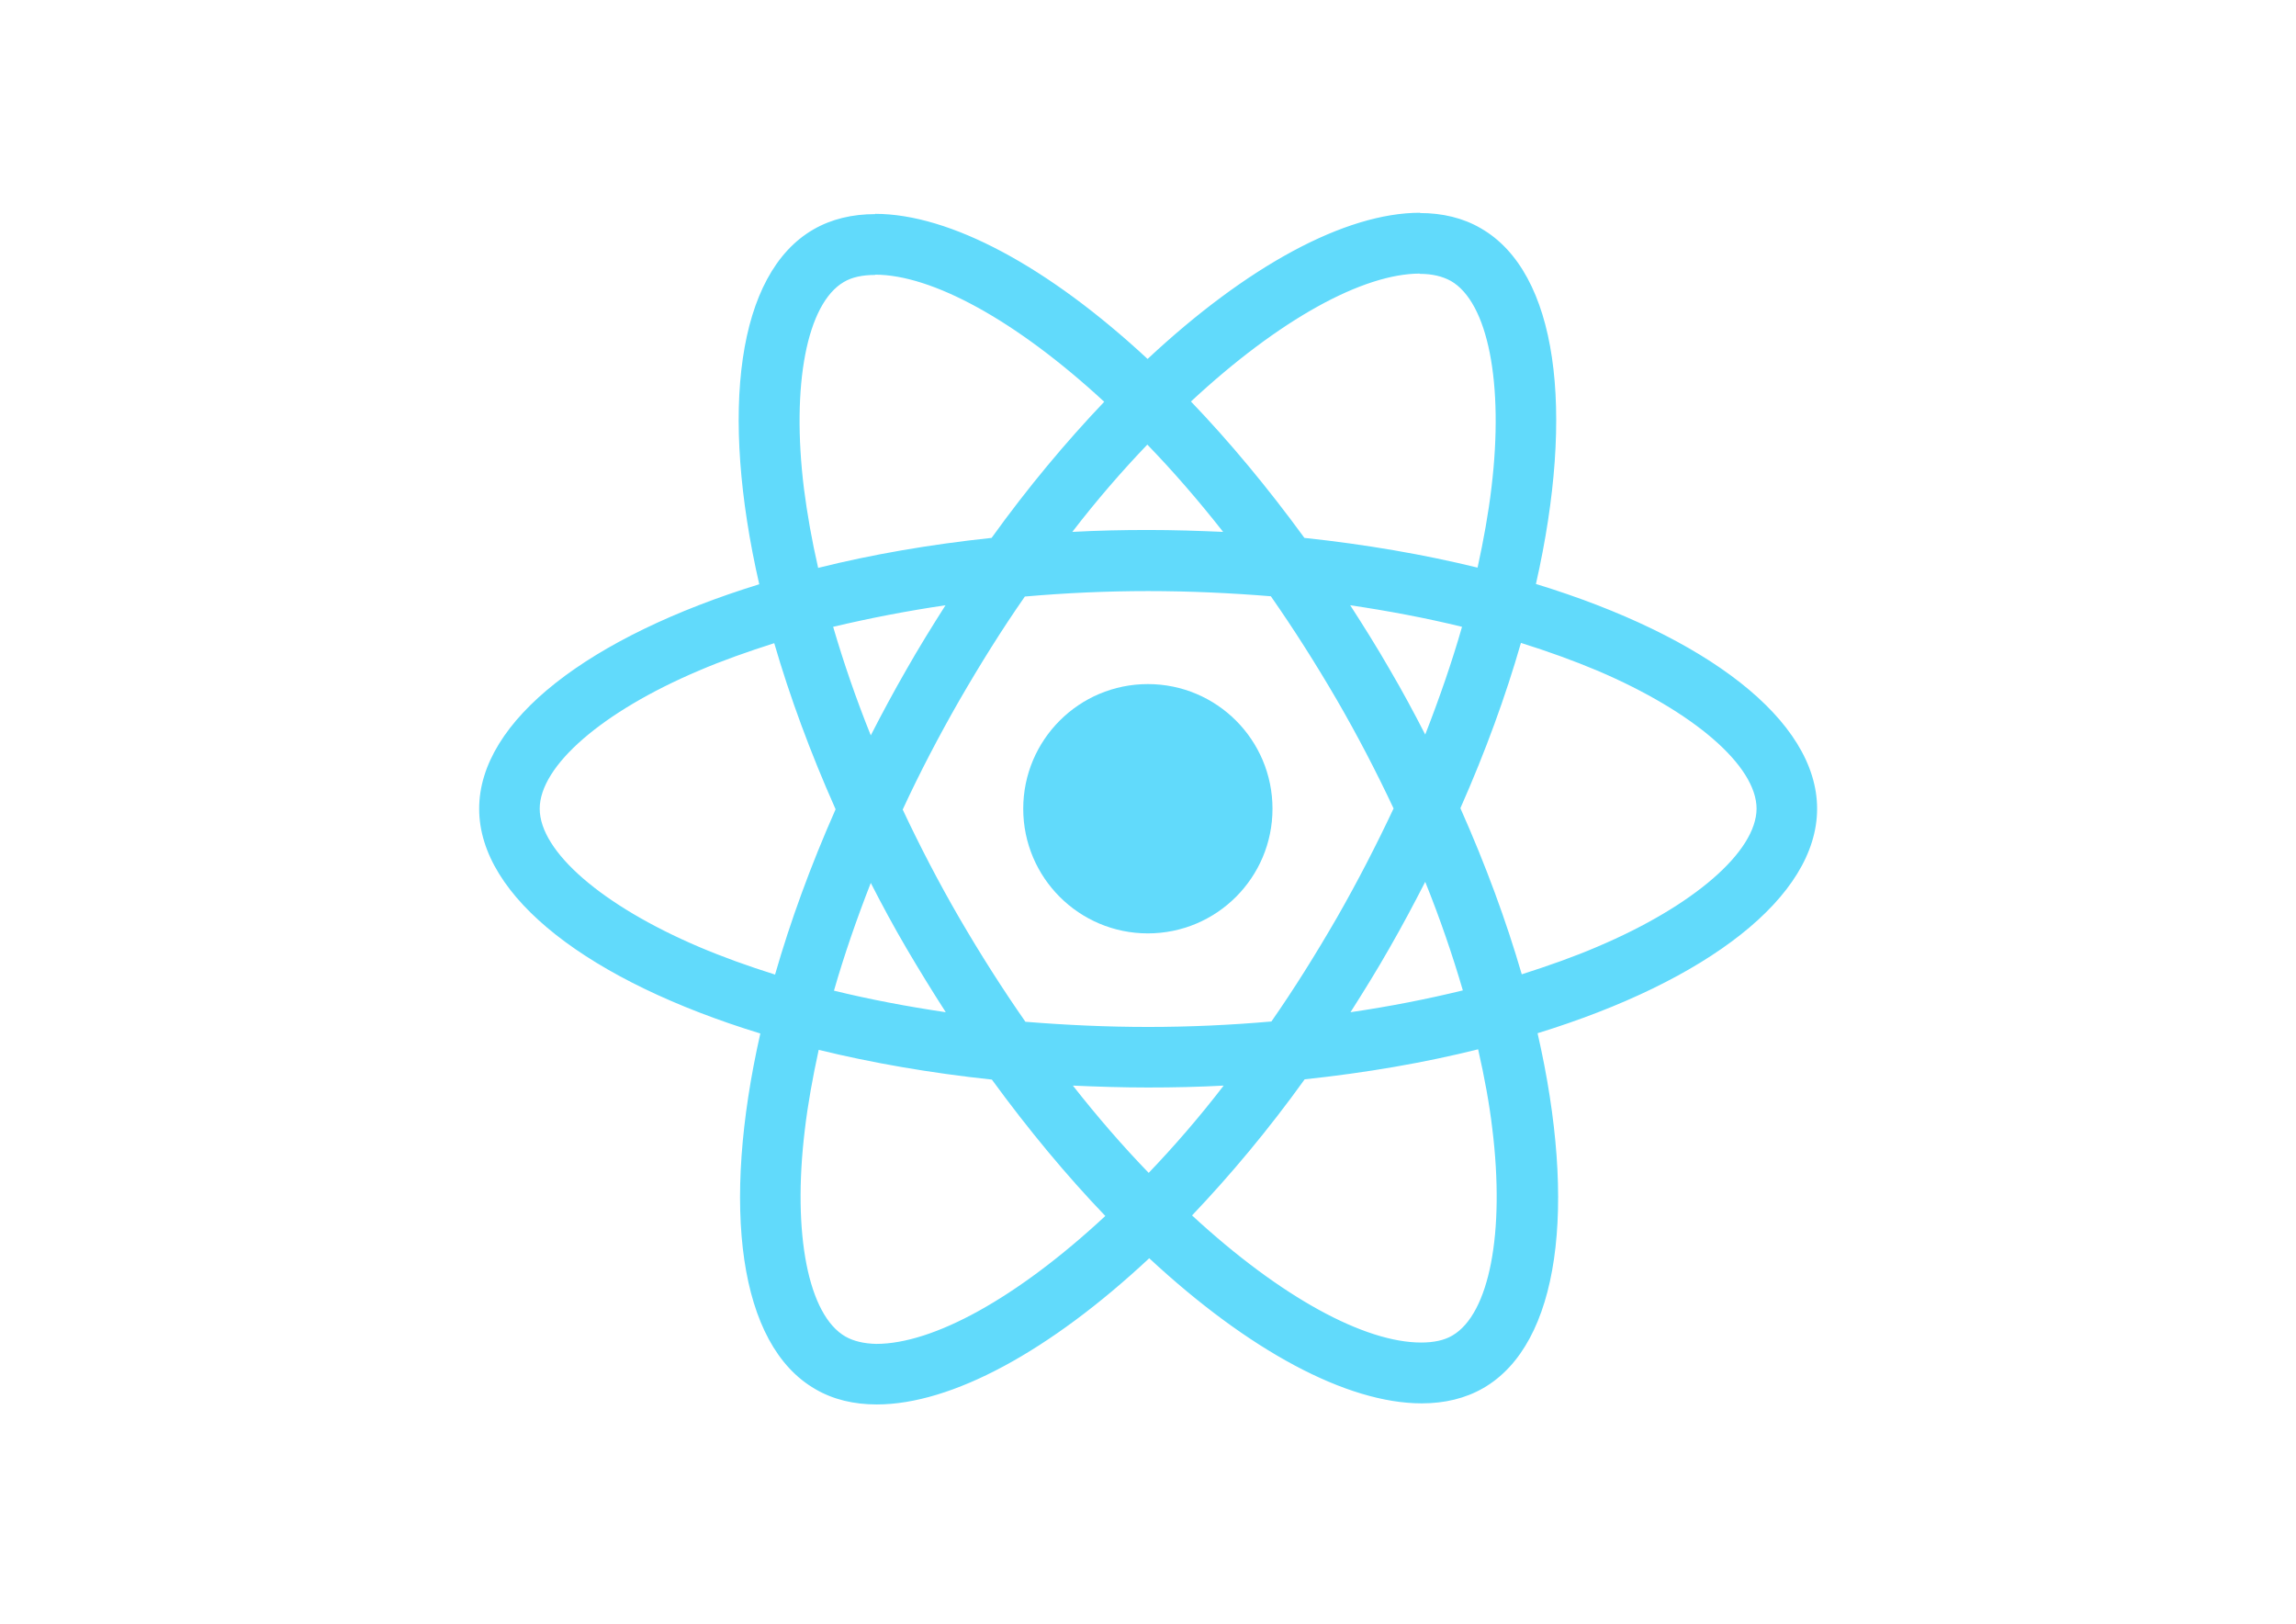
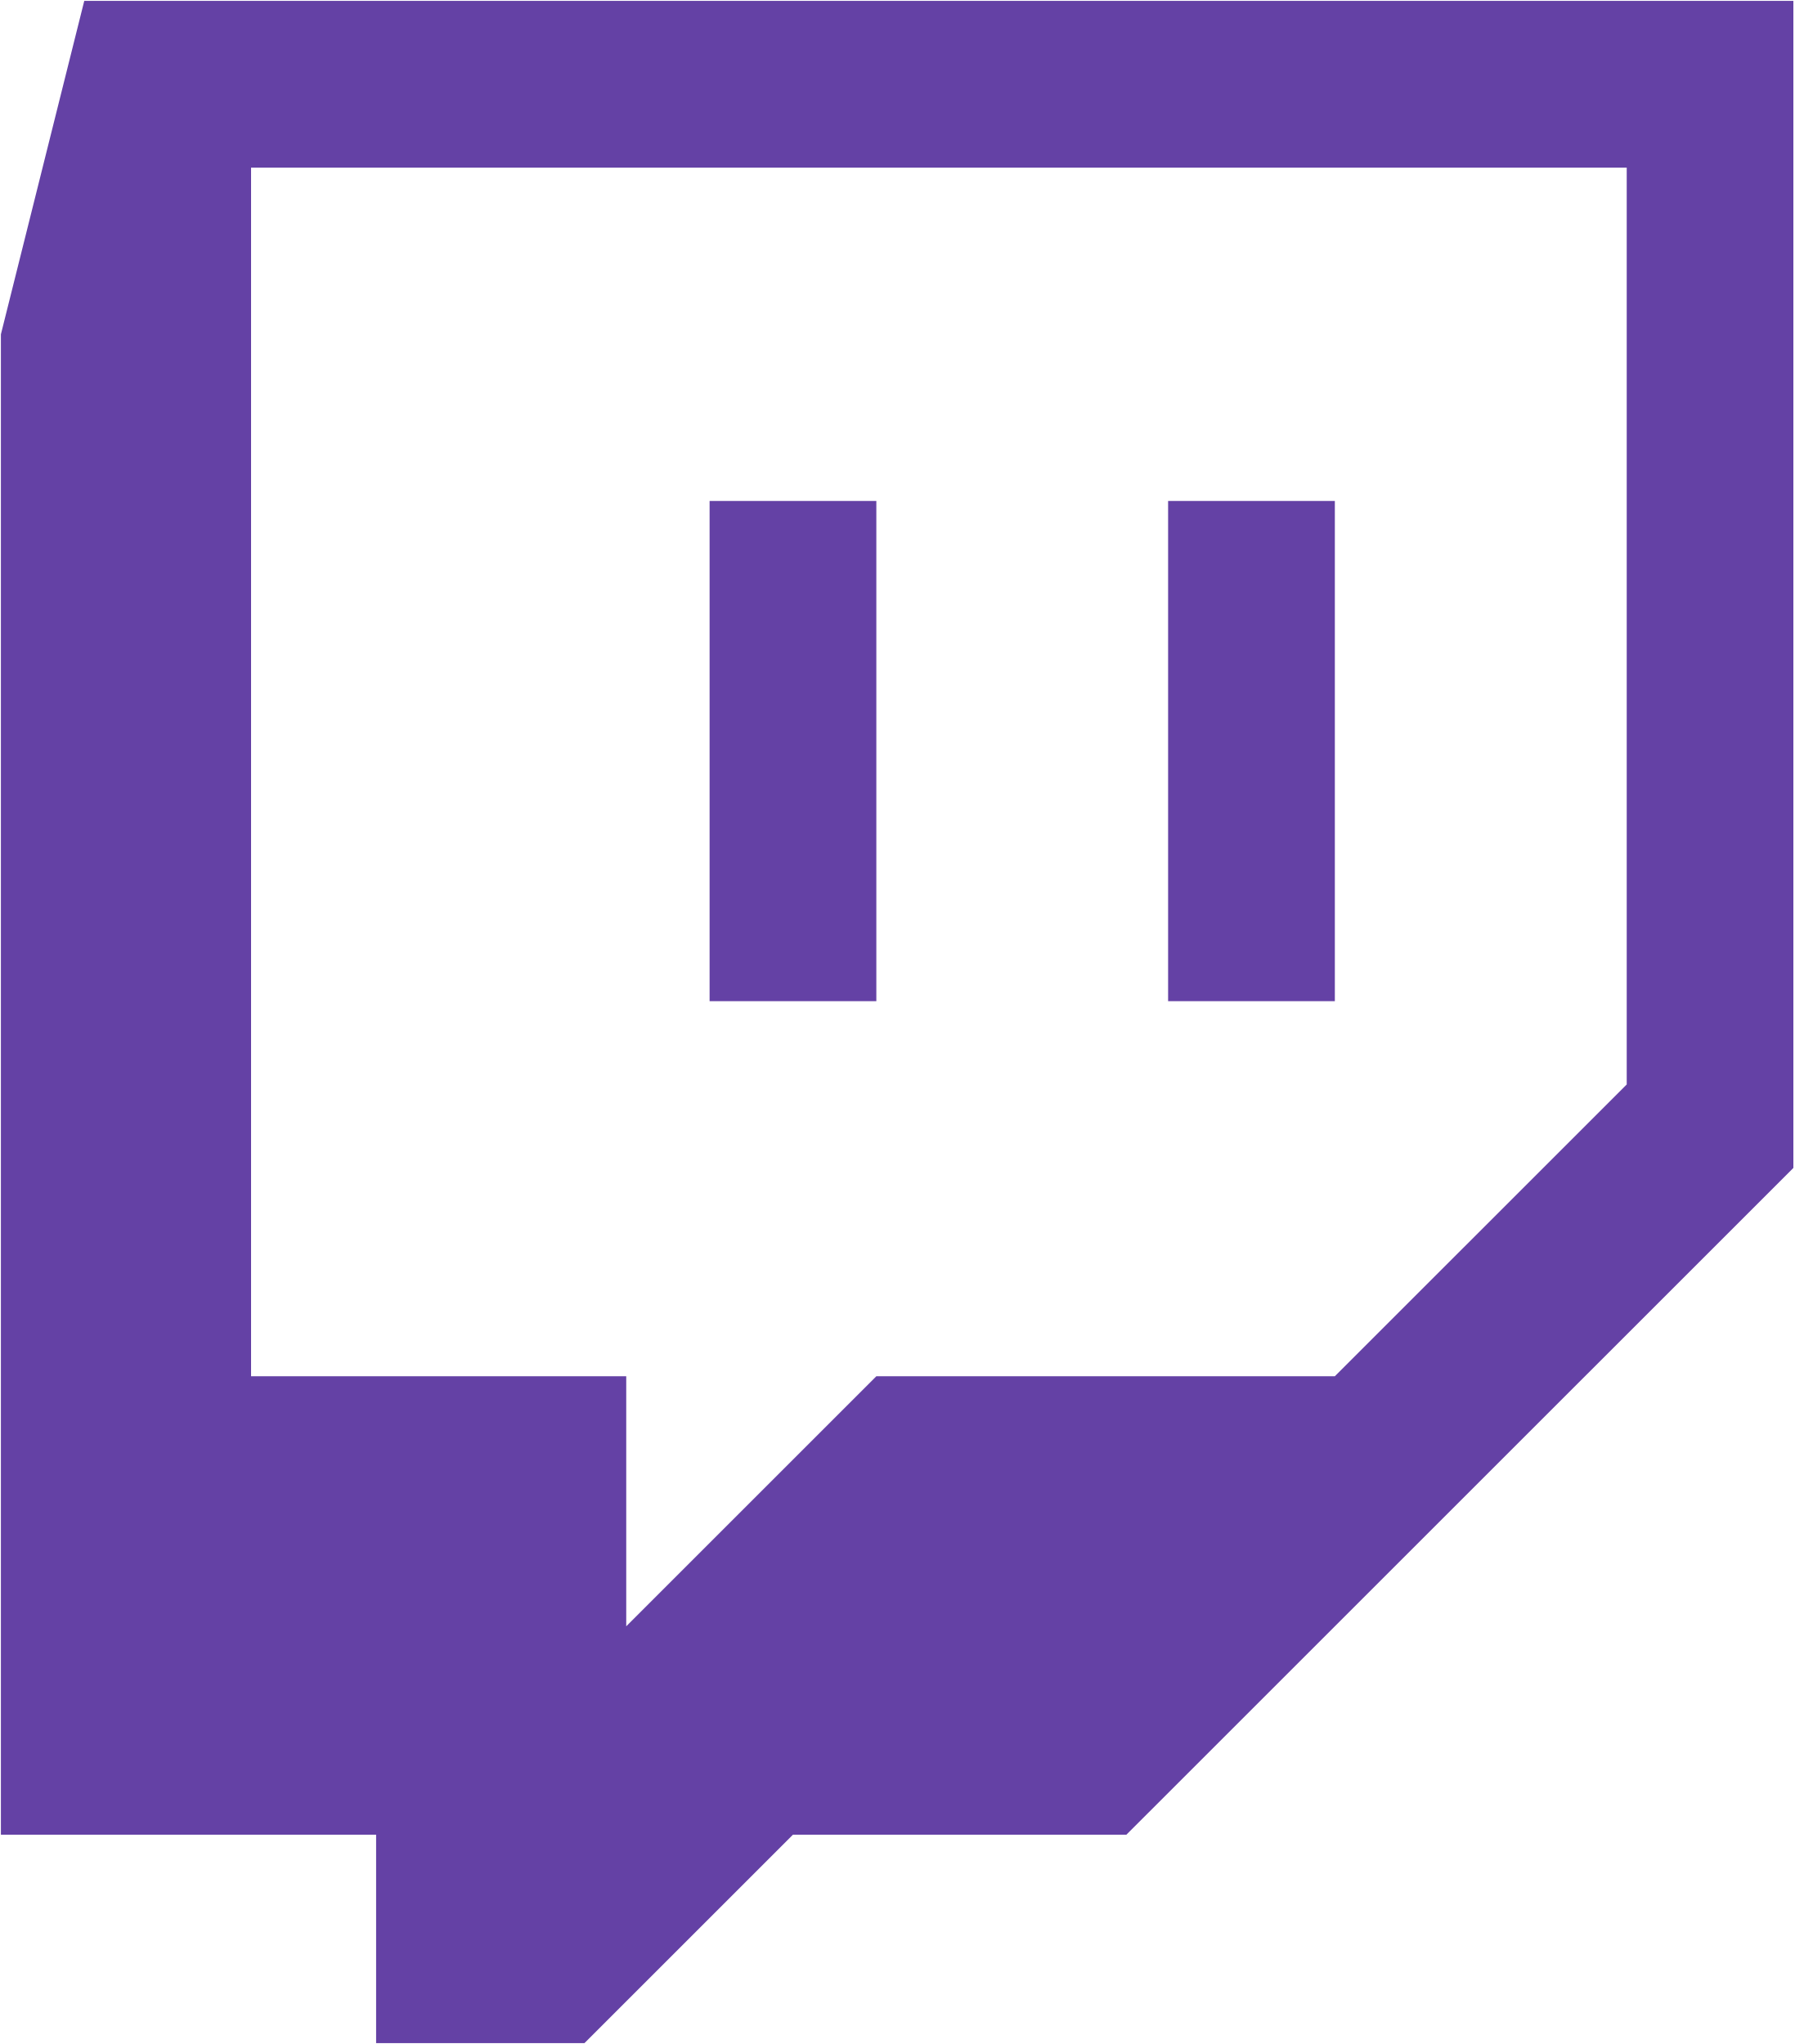
- <svg xmlns="http://www.w3.org/2000/svg" viewBox="0 0 841.9 595.3">
-   <g fill="#61DAFB">
-     <path d="M666.3 296.5c0-32.5-40.7-63.3-103.1-82.4 14.4-63.6 8-114.2-20.2-130.4-6.5-3.8-14.1-5.6-22.4-5.6v22.3c4.6 0 8.3.9 11.4 2.6 13.6 7.8 19.5 37.5 14.9 75.7-1.1 9.4-2.9 19.3-5.1 29.4-19.6-4.8-41-8.5-63.5-10.9-13.5-18.5-27.5-35.3-41.6-50 32.6-30.3 63.2-46.9 84-46.9V78c-27.5 0-63.5 19.6-99.9 53.6-36.4-33.8-72.4-53.2-99.9-53.2v22.3c20.7 0 51.4 16.5 84 46.6-14 14.7-28 31.4-41.3 49.9-22.6 2.4-44 6.1-63.6 11-2.3-10-4-19.7-5.2-29-4.7-38.2 1.1-67.9 14.6-75.8 3-1.8 6.9-2.6 11.5-2.6V78.5c-8.4 0-16 1.8-22.6 5.6-28.1 16.2-34.4 66.7-19.9 130.1-62.2 19.2-102.7 49.9-102.7 82.3 0 32.5 40.7 63.3 103.1 82.4-14.4 63.6-8 114.2 20.2 130.4 6.5 3.8 14.1 5.6 22.5 5.6 27.5 0 63.5-19.6 99.9-53.6 36.4 33.8 72.4 53.2 99.9 53.2 8.4 0 16-1.8 22.6-5.6 28.1-16.2 34.4-66.7 19.9-130.1 62-19.1 102.5-49.9 102.5-82.3zm-130.2-66.7c-3.7 12.9-8.3 26.2-13.5 39.5-4.1-8-8.4-16-13.1-24-4.6-8-9.5-15.8-14.4-23.4 14.2 2.1 27.9 4.7 41 7.9zm-45.8 106.5c-7.8 13.5-15.8 26.3-24.1 38.2-14.9 1.3-30 2-45.2 2-15.1 0-30.2-.7-45-1.9-8.3-11.9-16.4-24.6-24.2-38-7.6-13.1-14.5-26.4-20.8-39.8 6.2-13.4 13.2-26.8 20.7-39.9 7.8-13.5 15.8-26.3 24.1-38.2 14.9-1.3 30-2 45.2-2 15.1 0 30.2.7 45 1.9 8.3 11.9 16.4 24.6 24.2 38 7.6 13.1 14.5 26.4 20.8 39.8-6.3 13.4-13.2 26.8-20.7 39.9zm32.3-13c5.4 13.4 10 26.8 13.8 39.8-13.1 3.2-26.9 5.9-41.2 8 4.9-7.7 9.8-15.6 14.4-23.7 4.6-8 8.9-16.1 13-24.1zM421.2 430c-9.3-9.6-18.6-20.3-27.8-32 9 .4 18.2.7 27.5.7 9.4 0 18.7-.2 27.8-.7-9 11.7-18.3 22.4-27.5 32zm-74.4-58.9c-14.2-2.1-27.9-4.7-41-7.9 3.7-12.9 8.3-26.2 13.5-39.5 4.1 8 8.4 16 13.1 24 4.7 8 9.5 15.8 14.4 23.4zM420.7 163c9.3 9.6 18.6 20.3 27.8 32-9-.4-18.2-.7-27.5-.7-9.4 0-18.7.2-27.8.7 9-11.7 18.3-22.4 27.5-32zm-74 58.9c-4.9 7.7-9.8 15.6-14.4 23.7-4.6 8-8.9 16-13 24-5.4-13.4-10-26.8-13.8-39.8 13.1-3.1 26.9-5.8 41.2-7.9zm-90.5 125.2c-35.4-15.1-58.3-34.9-58.3-50.6 0-15.7 22.9-35.6 58.3-50.6 8.6-3.7 18-7 27.7-10.1 5.7 19.6 13.2 40 22.5 60.9-9.2 20.8-16.6 41.1-22.2 60.6-9.9-3.1-19.3-6.5-28-10.2zM310 490c-13.6-7.8-19.5-37.5-14.9-75.7 1.1-9.4 2.9-19.3 5.1-29.4 19.6 4.8 41 8.5 63.5 10.9 13.5 18.5 27.5 35.3 41.6 50-32.6 30.3-63.2 46.9-84 46.9-4.5-.1-8.3-1-11.3-2.7zm237.2-76.2c4.7 38.2-1.1 67.9-14.6 75.8-3 1.8-6.9 2.6-11.5 2.6-20.7 0-51.4-16.5-84-46.6 14-14.7 28-31.4 41.3-49.9 22.6-2.4 44-6.1 63.6-11 2.3 10.1 4.1 19.8 5.2 29.1zm38.5-66.7c-8.6 3.7-18 7-27.7 10.1-5.7-19.6-13.2-40-22.5-60.9 9.2-20.8 16.6-41.1 22.2-60.6 9.9 3.1 19.3 6.5 28.1 10.2 35.4 15.1 58.3 34.9 58.3 50.6-.1 15.7-23 35.6-58.4 50.6zM320.8 78.4z" />
-     <circle cx="420.9" cy="296.5" r="45.7" />
-     <path d="M520.5 78.1z" />
+ <svg xmlns="http://www.w3.org/2000/svg" id="svg2985" version="1.1" width="1000" height="1139.412" xml:space="preserve">
+   <defs id="defs2989" />
+   <g id="g2993" transform="matrix(1.25,0,0,-1.25,-779.5684,2089.816)">
+     <g id="g2995" transform="matrix(9.532443,0,0,9.532443,1348.949,1188.234)">
+       <path d="m 0,0 -13.652,-13.651 -21.445,0 -11.699,-11.697 0,11.697 -17.548,0 0,56.544 L 0,42.893 0,0 z m -72.146,50.692 -3.899,-15.599 0,-70.19 17.55,0 0,-9.751 9.746,0 9.752,9.751 15.596,0 31.196,31.192 0,54.597 -79.941,0 z" style="fill:#6441a5;fill-opacity:1;fill-rule:evenodd;stroke:none" id="path2997" />
+     </g>
+     <path d="m 940.036,1225.376 74.343,0 0,223.069 -74.343,0 0,-223.069 z m 204.433,0 74.344,0 0,223.069 -74.344,0 0,-223.069 z" style="fill:#6441a5;fill-opacity:1;fill-rule:evenodd;stroke:none" id="path2999" />
  </g>
</svg>
